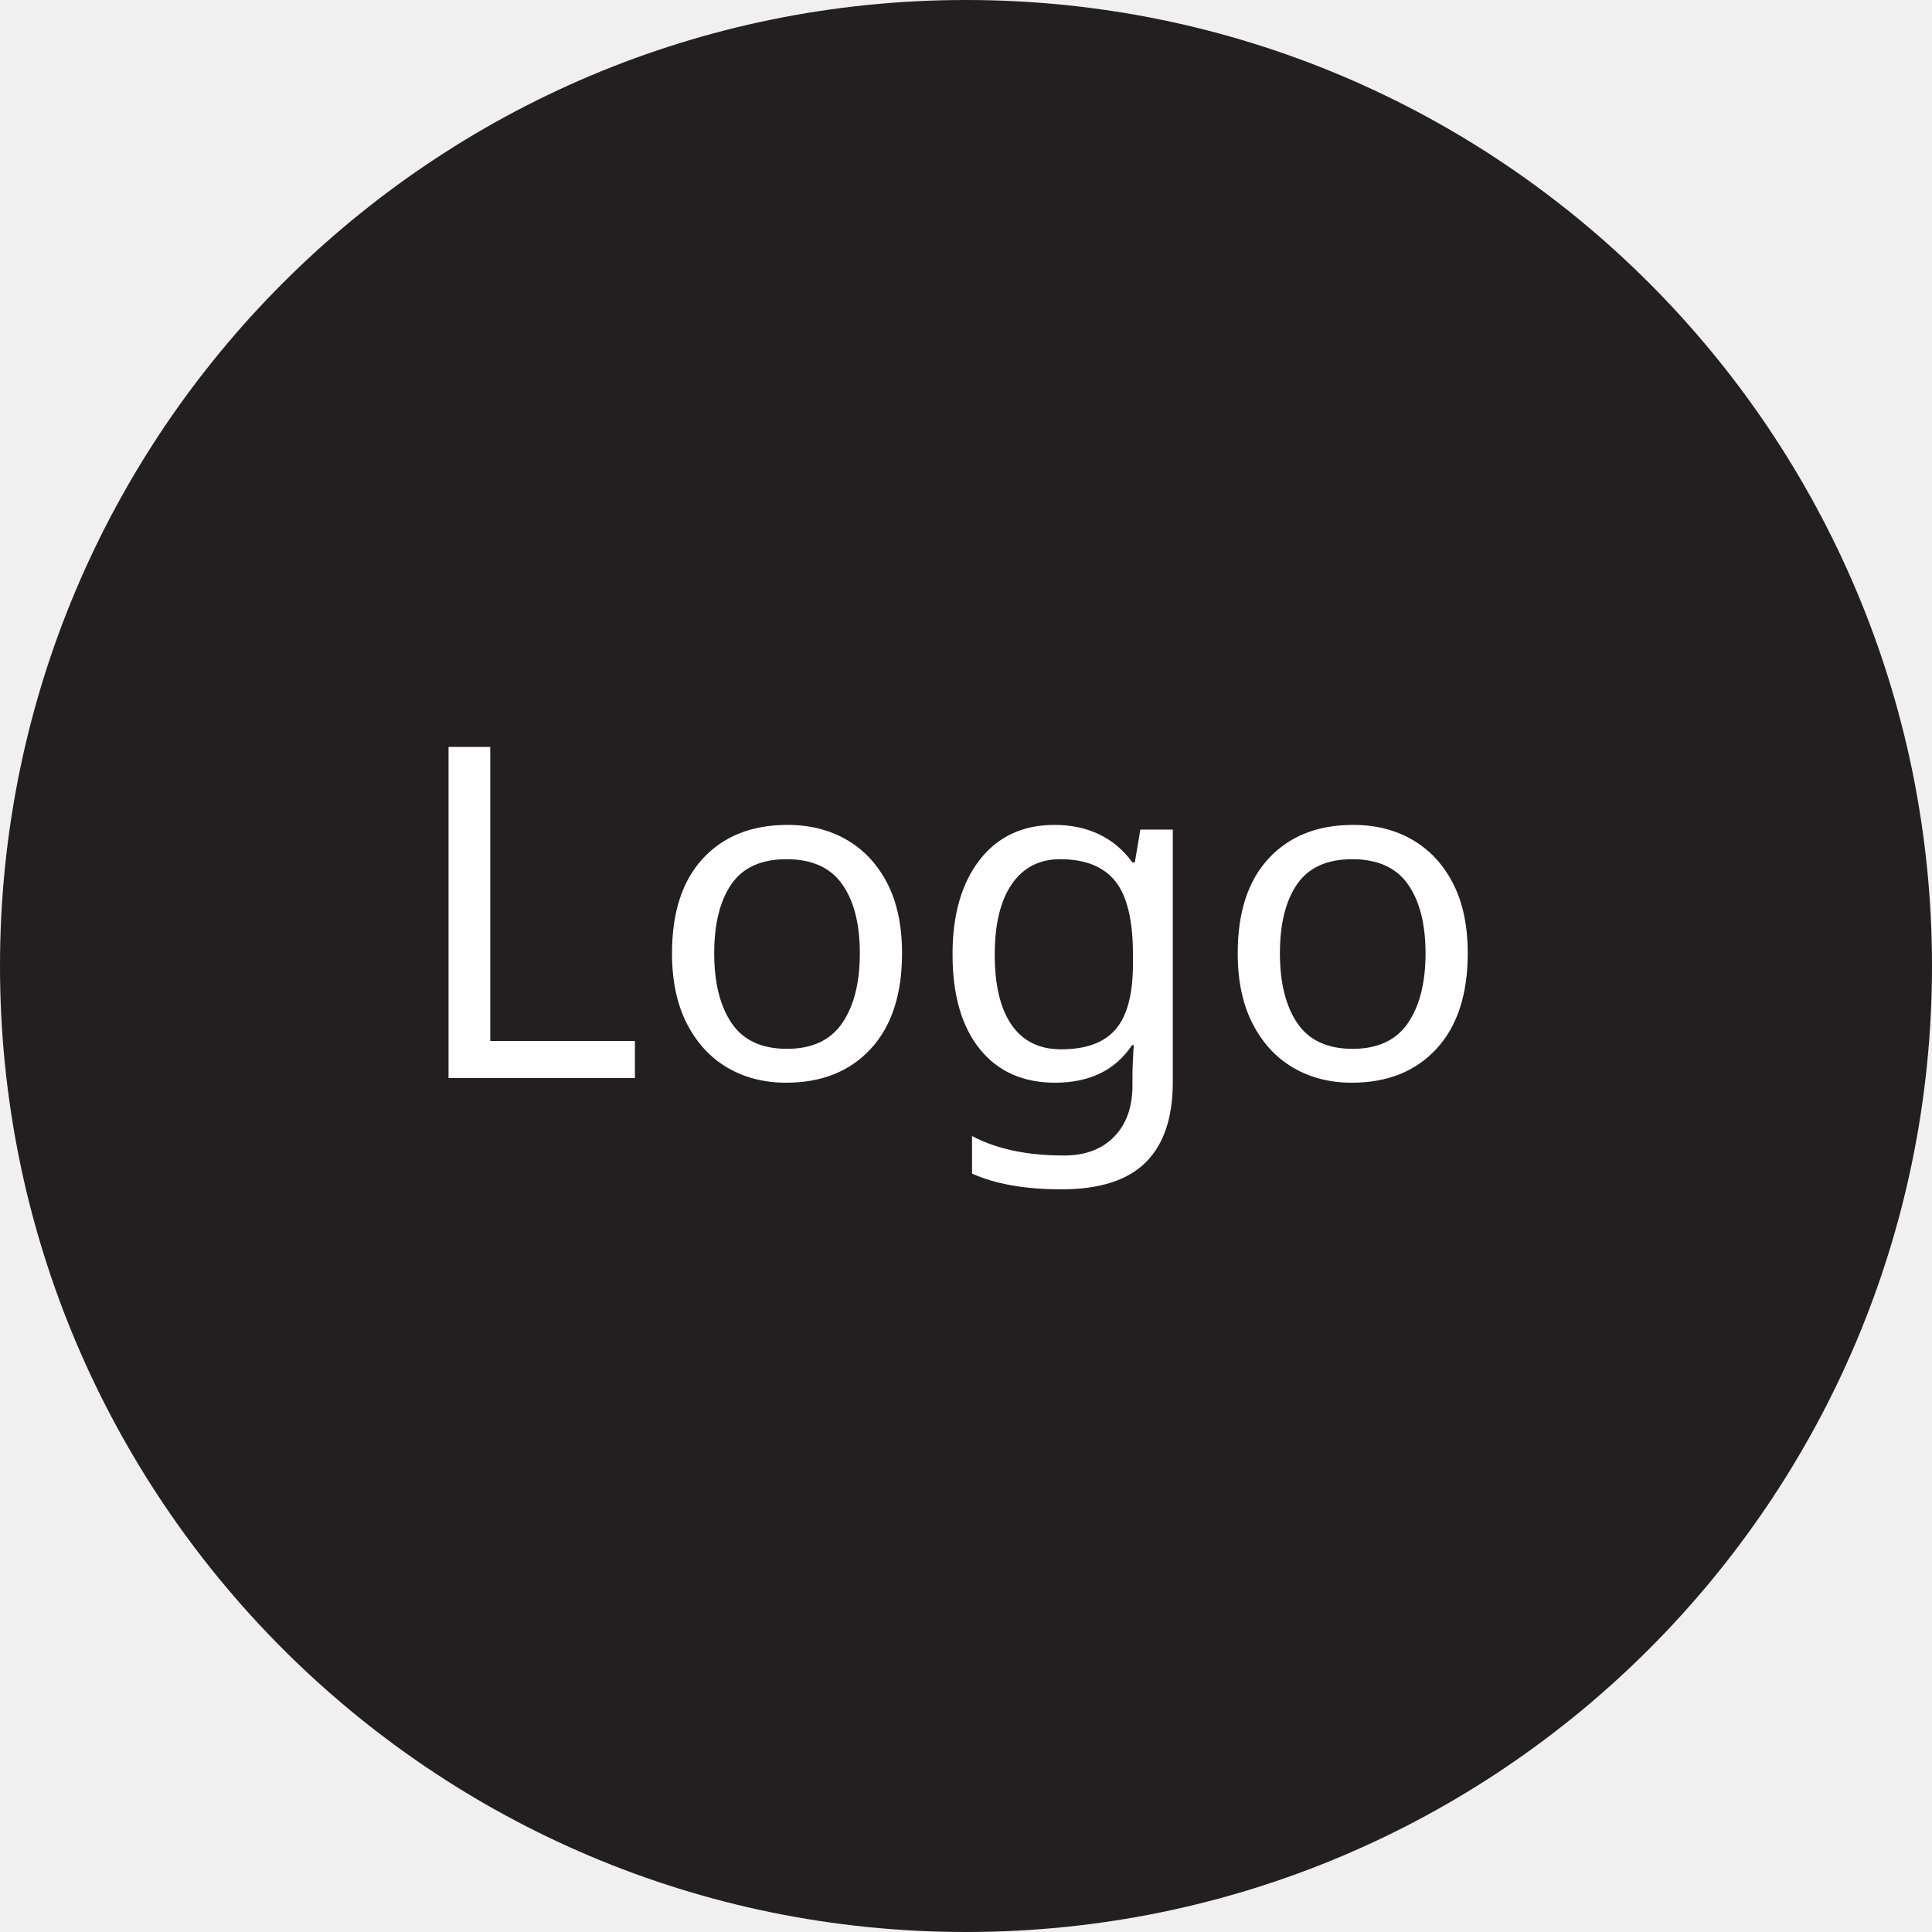
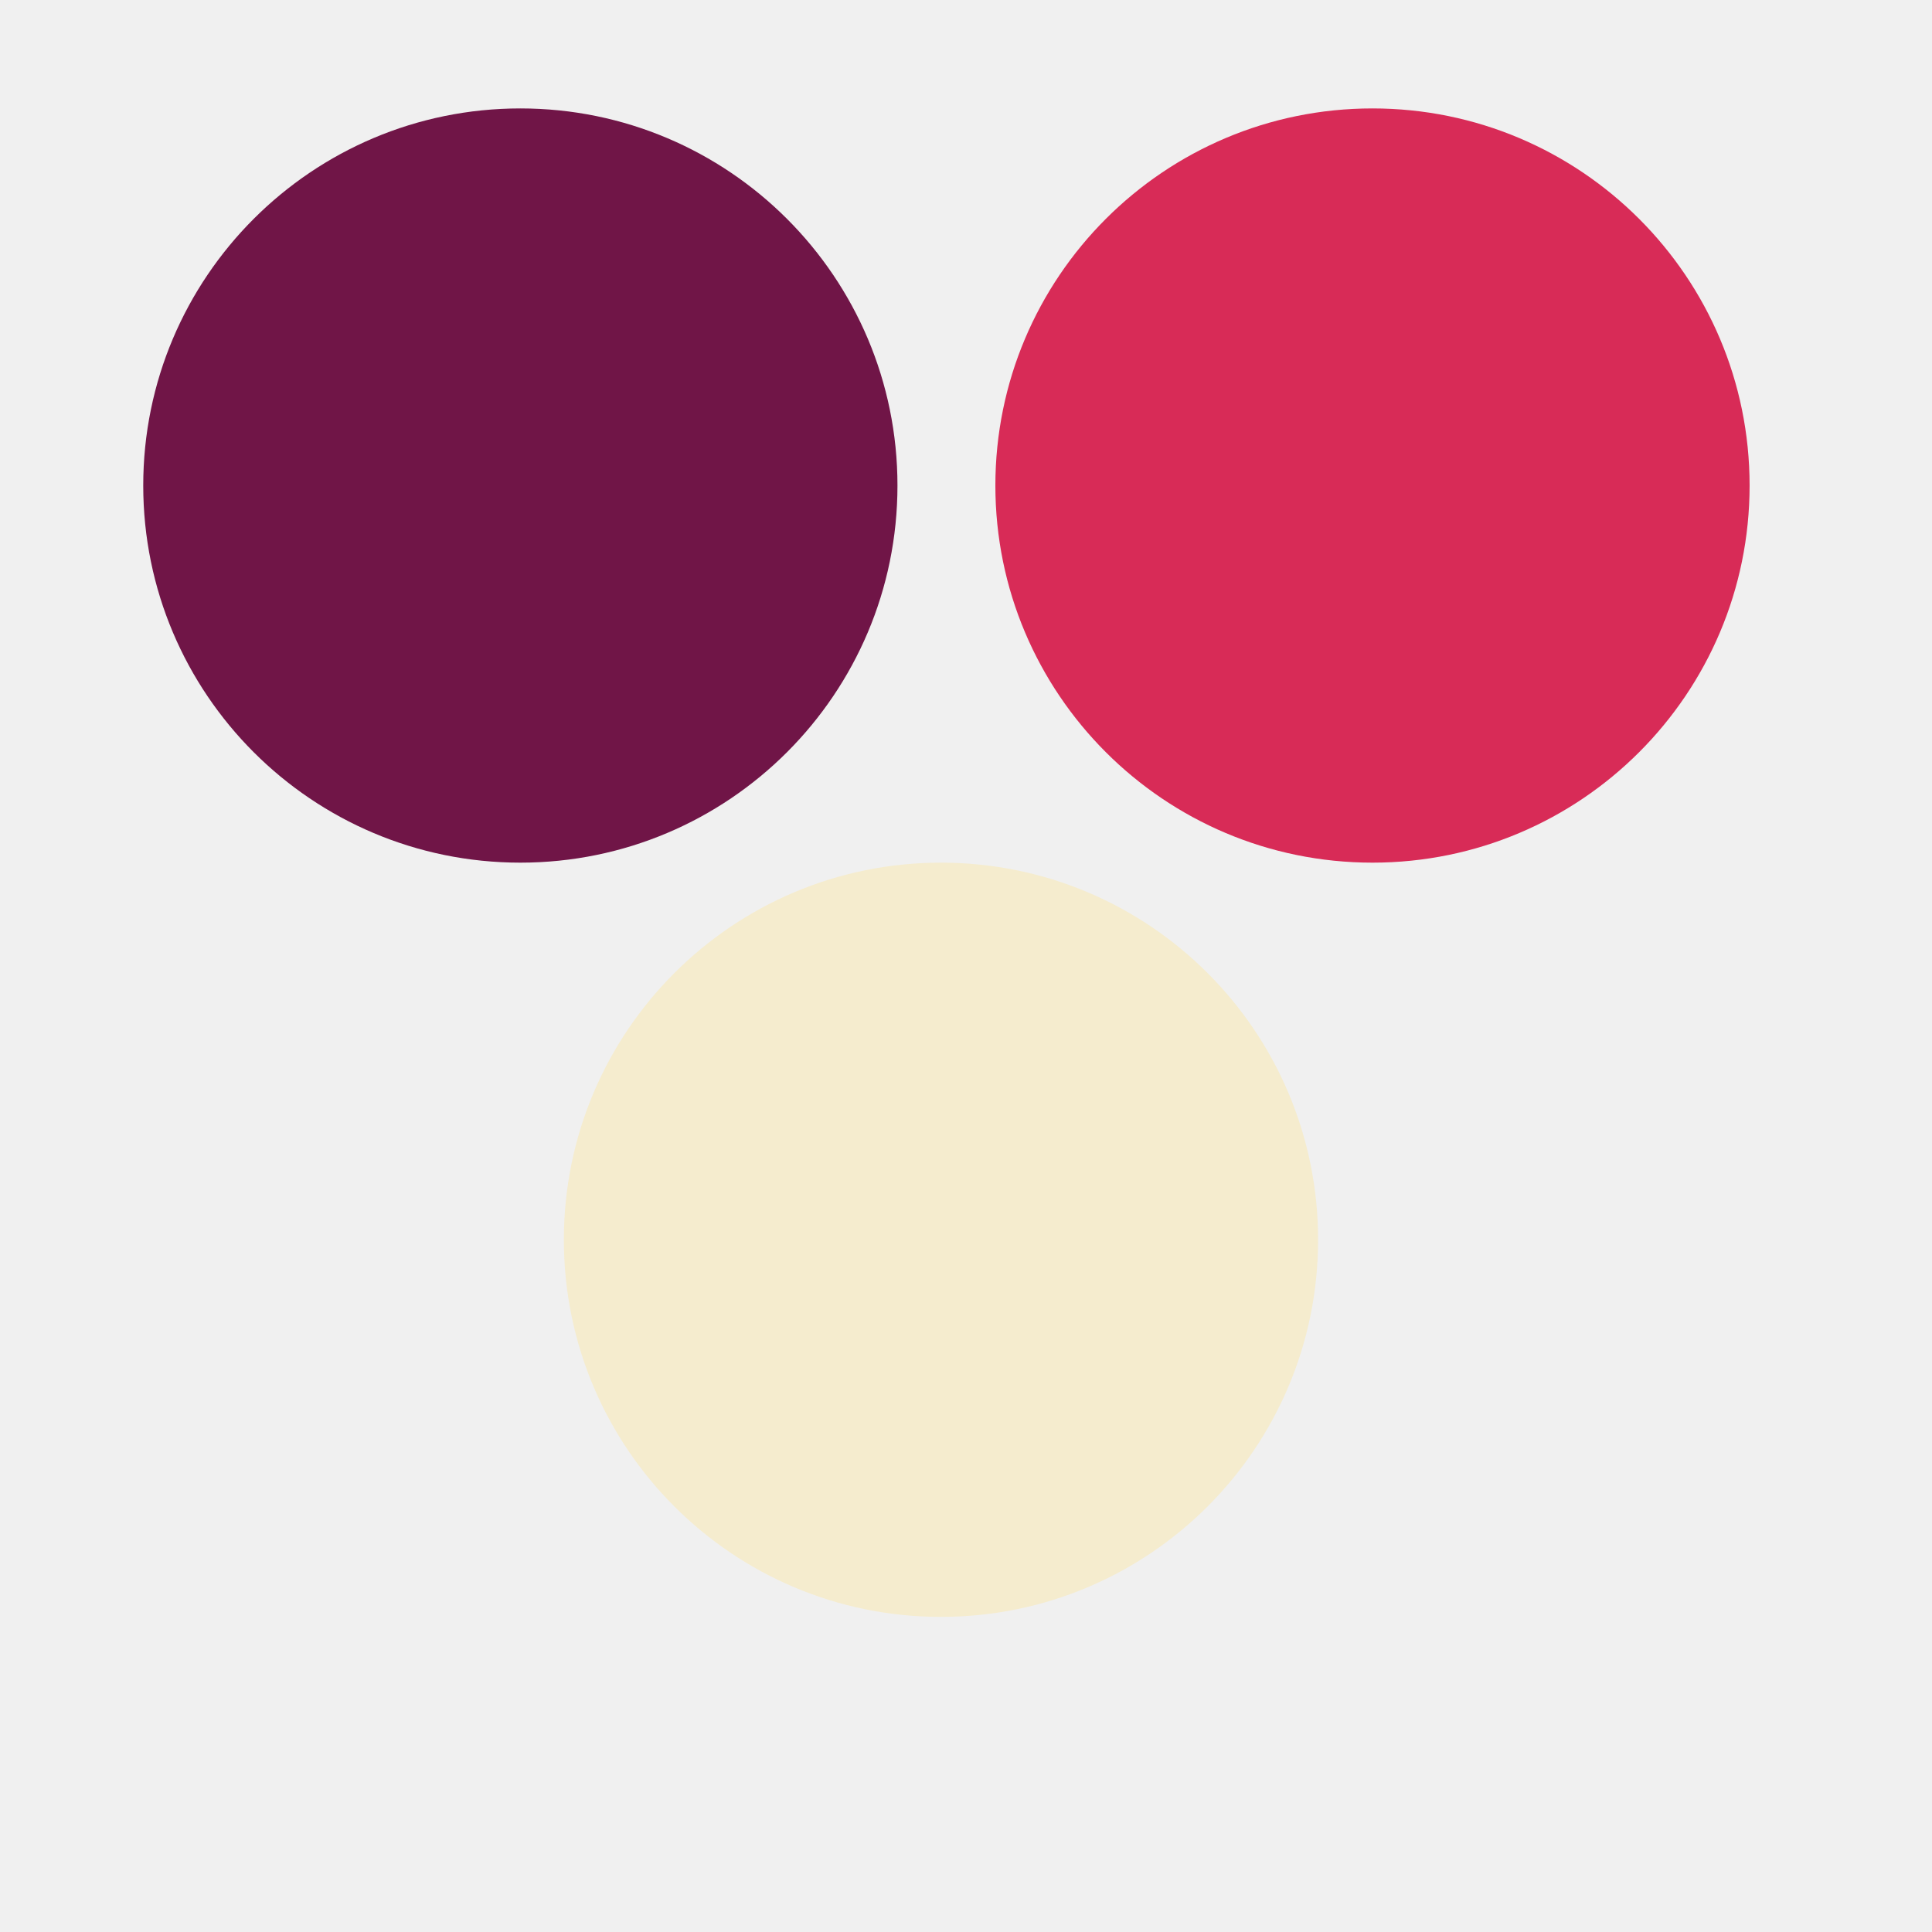
- <svg xmlns="http://www.w3.org/2000/svg" width="500" height="500" viewBox="0 0 500 500">
-   <circle fill="#231F20" cx="250" cy="250" r="250" />
-   <text transform="translate(104.442 279)" fill="#fff" font-family="'HelveticaNeue-Bold'" font-size="120">Logo</text>
+ <svg xmlns="http://www.w3.org/2000/svg" version="1.1" id="Layer_1" x="0px" y="0px" viewBox="0 0 144 144" enable-background="new 0 0 144 144" xml:space="preserve">
+   <circle fill="#701547" cx="38.784" cy="36.189" r="28.108" />
+   <circle fill="#F5ECCE" cx="70.135" cy="92.405" r="28.108" />
+   <circle fill="#D82B57" cx="102.297" cy="36.189" r="28.108" />
</svg>
